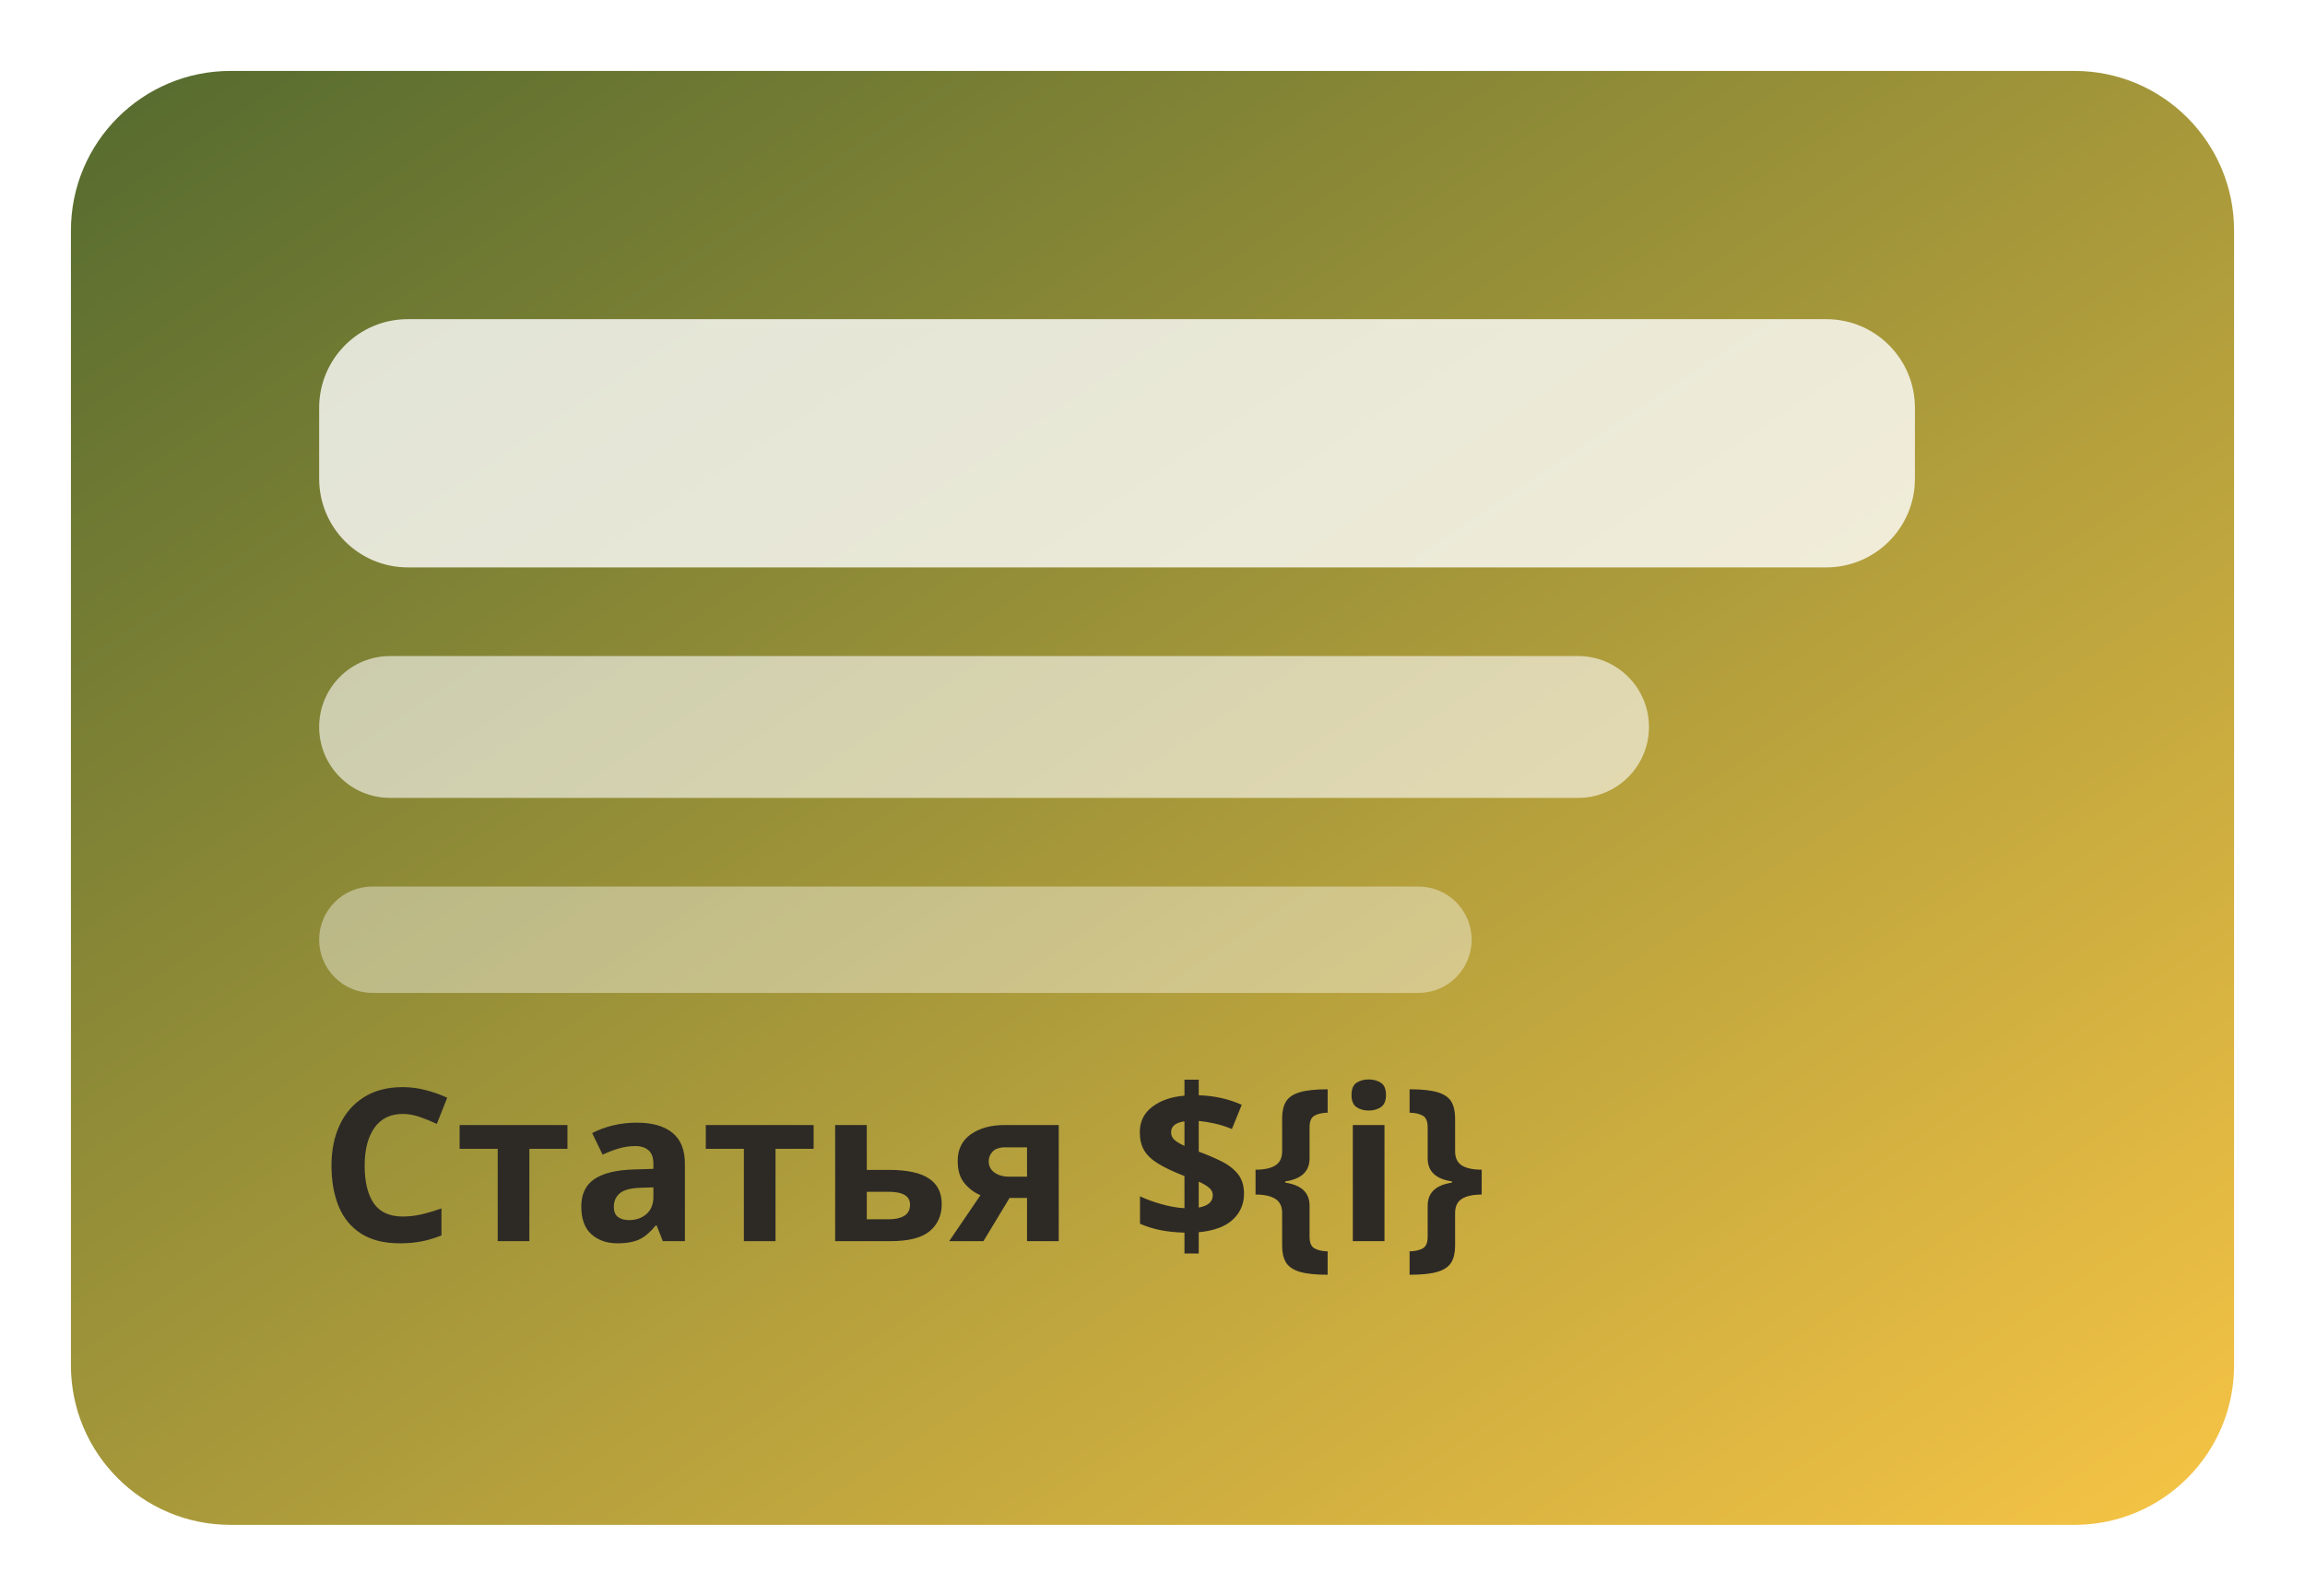
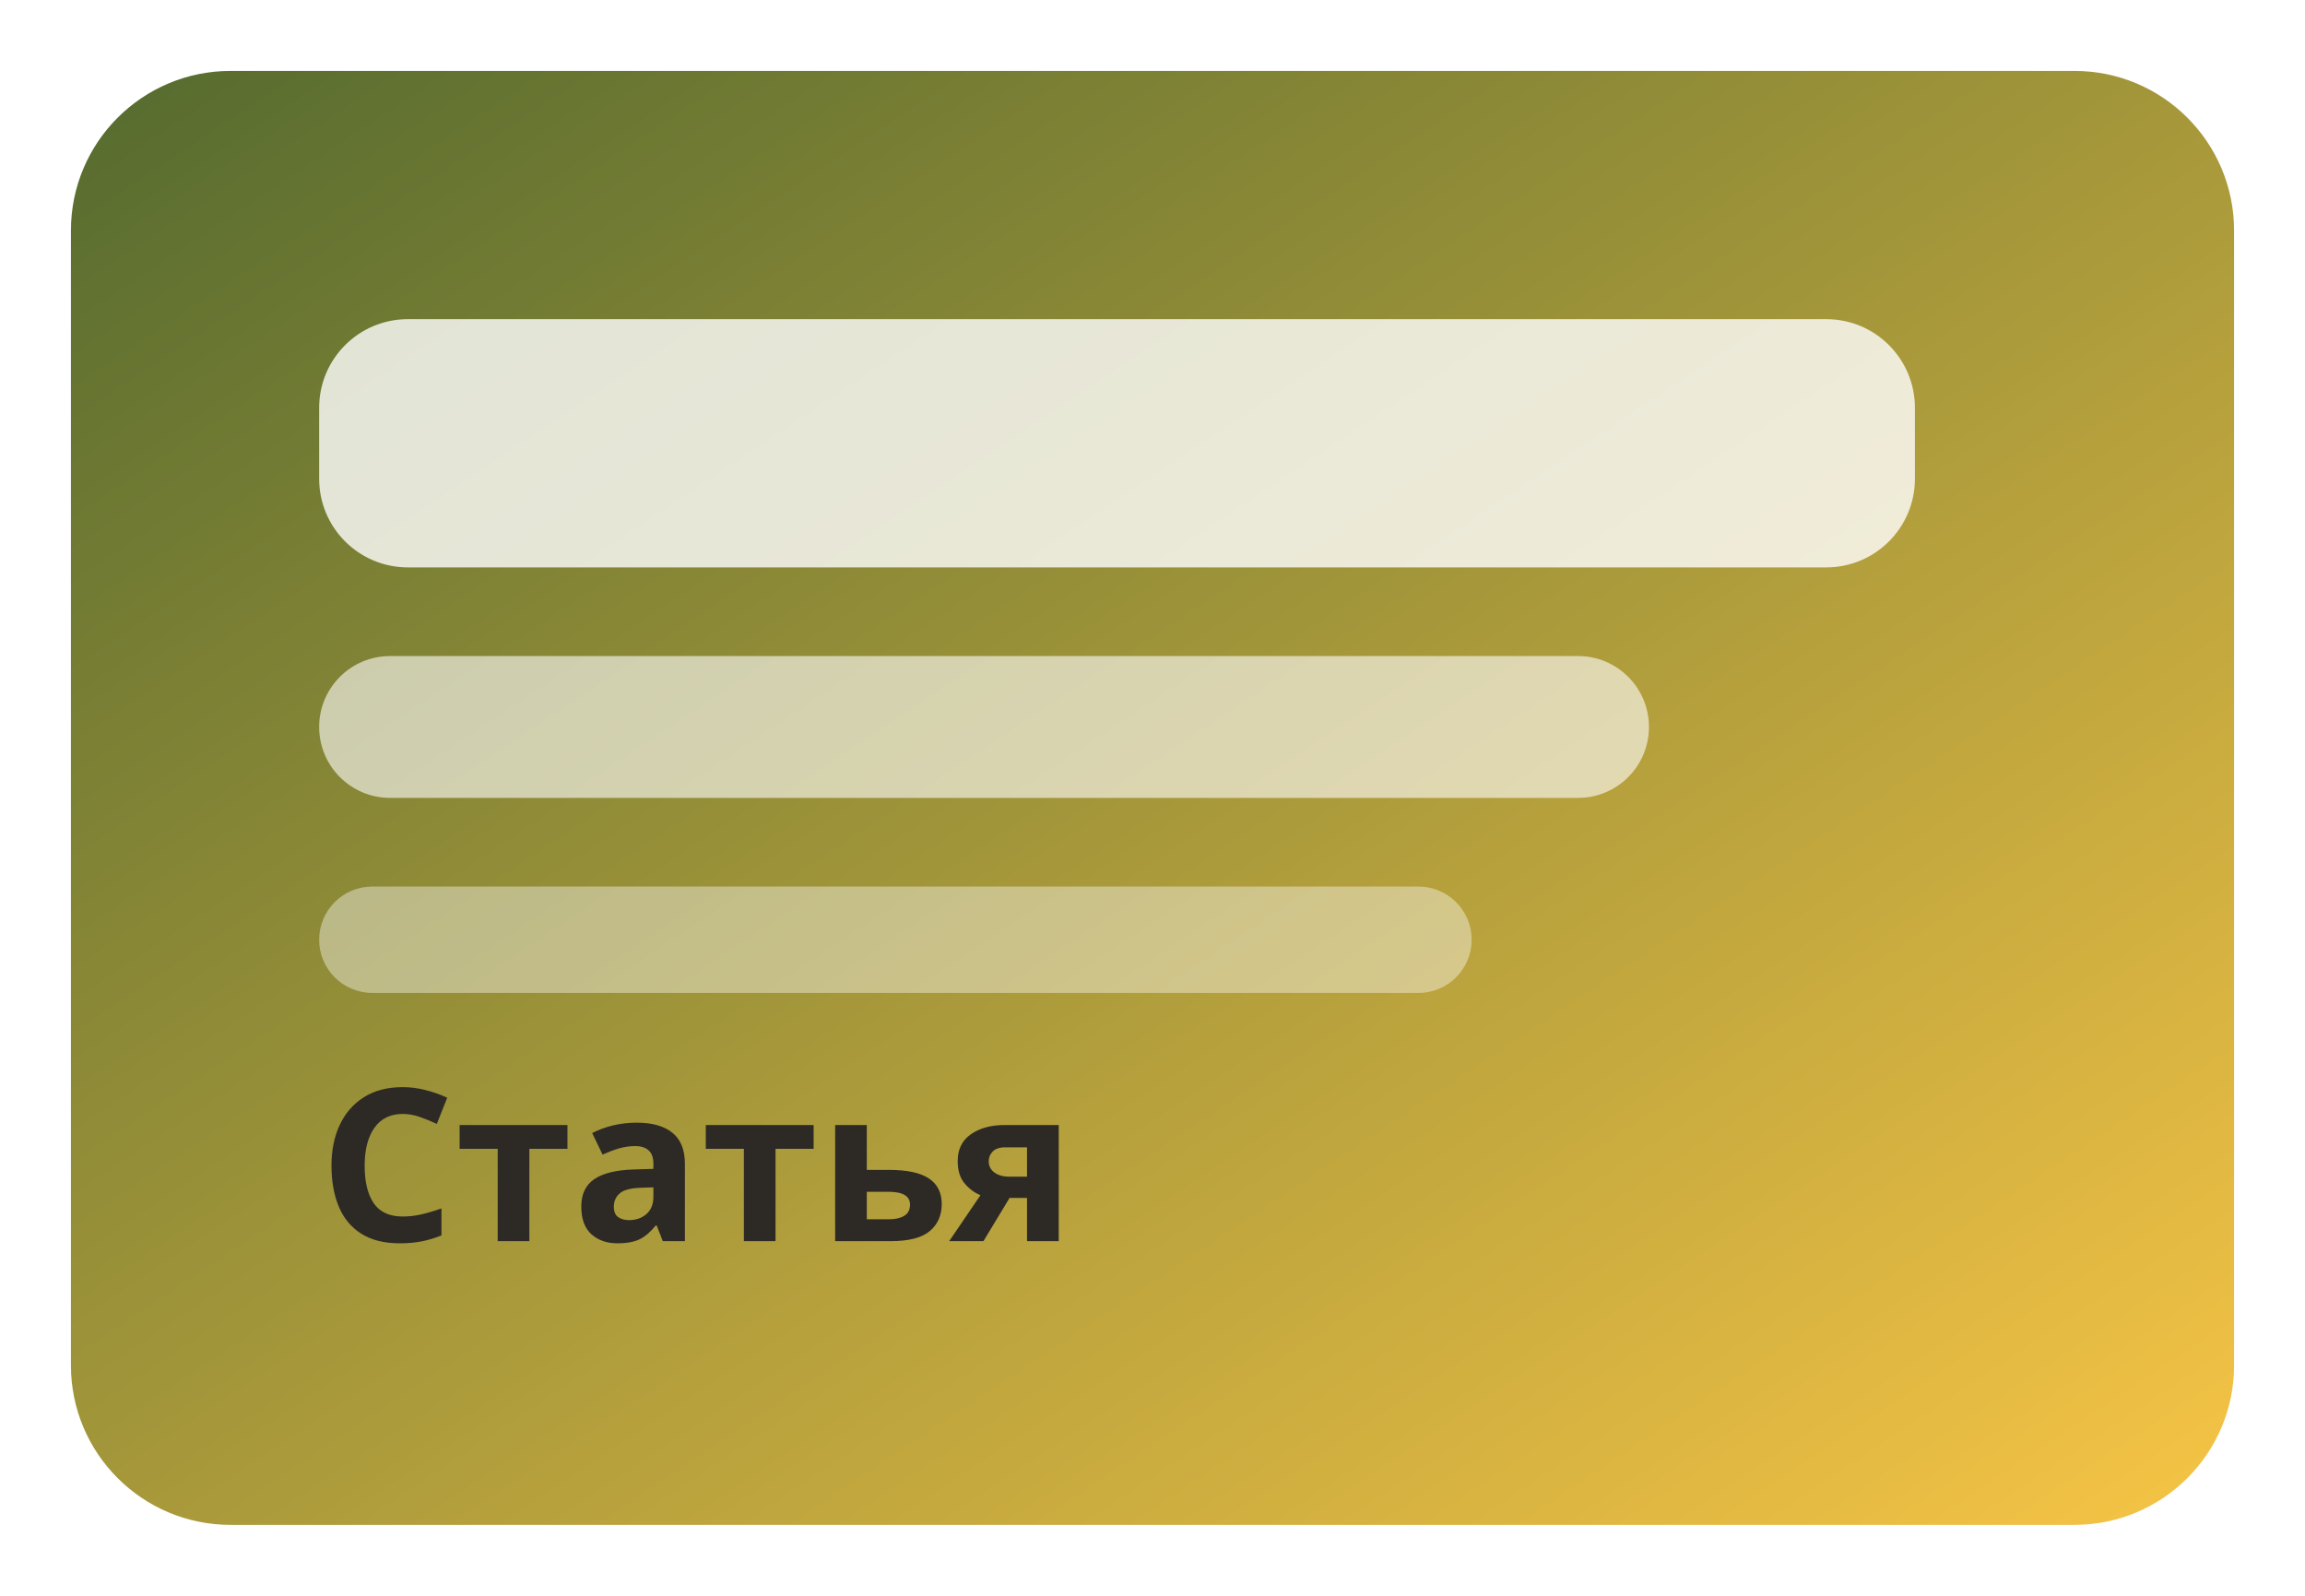
<svg xmlns="http://www.w3.org/2000/svg" width="520" height="360" viewBox="0 0 520 360">
  <defs>
    <linearGradient id="blog-bg" x1="0%" y1="0%" x2="100%" y2="100%">
      <stop offset="0%" stop-color="#556B2F" />
      <stop offset="100%" stop-color="#F6C445" />
    </linearGradient>
  </defs>
  <rect x="16" y="16" width="488" height="328" rx="36" fill="url(#blog-bg)" />
  <rect x="72" y="72" width="360" height="56" rx="20" fill="rgba(255,255,255,0.8)" />
  <rect x="72" y="148" width="300" height="32" rx="16" fill="rgba(255,255,255,0.6)" />
  <rect x="72" y="200" width="260" height="24" rx="12" fill="rgba(255,255,255,0.4)" />
-   <text x="72" y="280" font-family="'Manrope', sans-serif" font-size="48" font-weight="700" fill="#2D2A26">Статья ${i}</text>
+   <text x="72" y="280" font-family="'Manrope', sans-serif" font-size="48" font-weight="700" fill="#2D2A26">Статья</text>
</svg>
